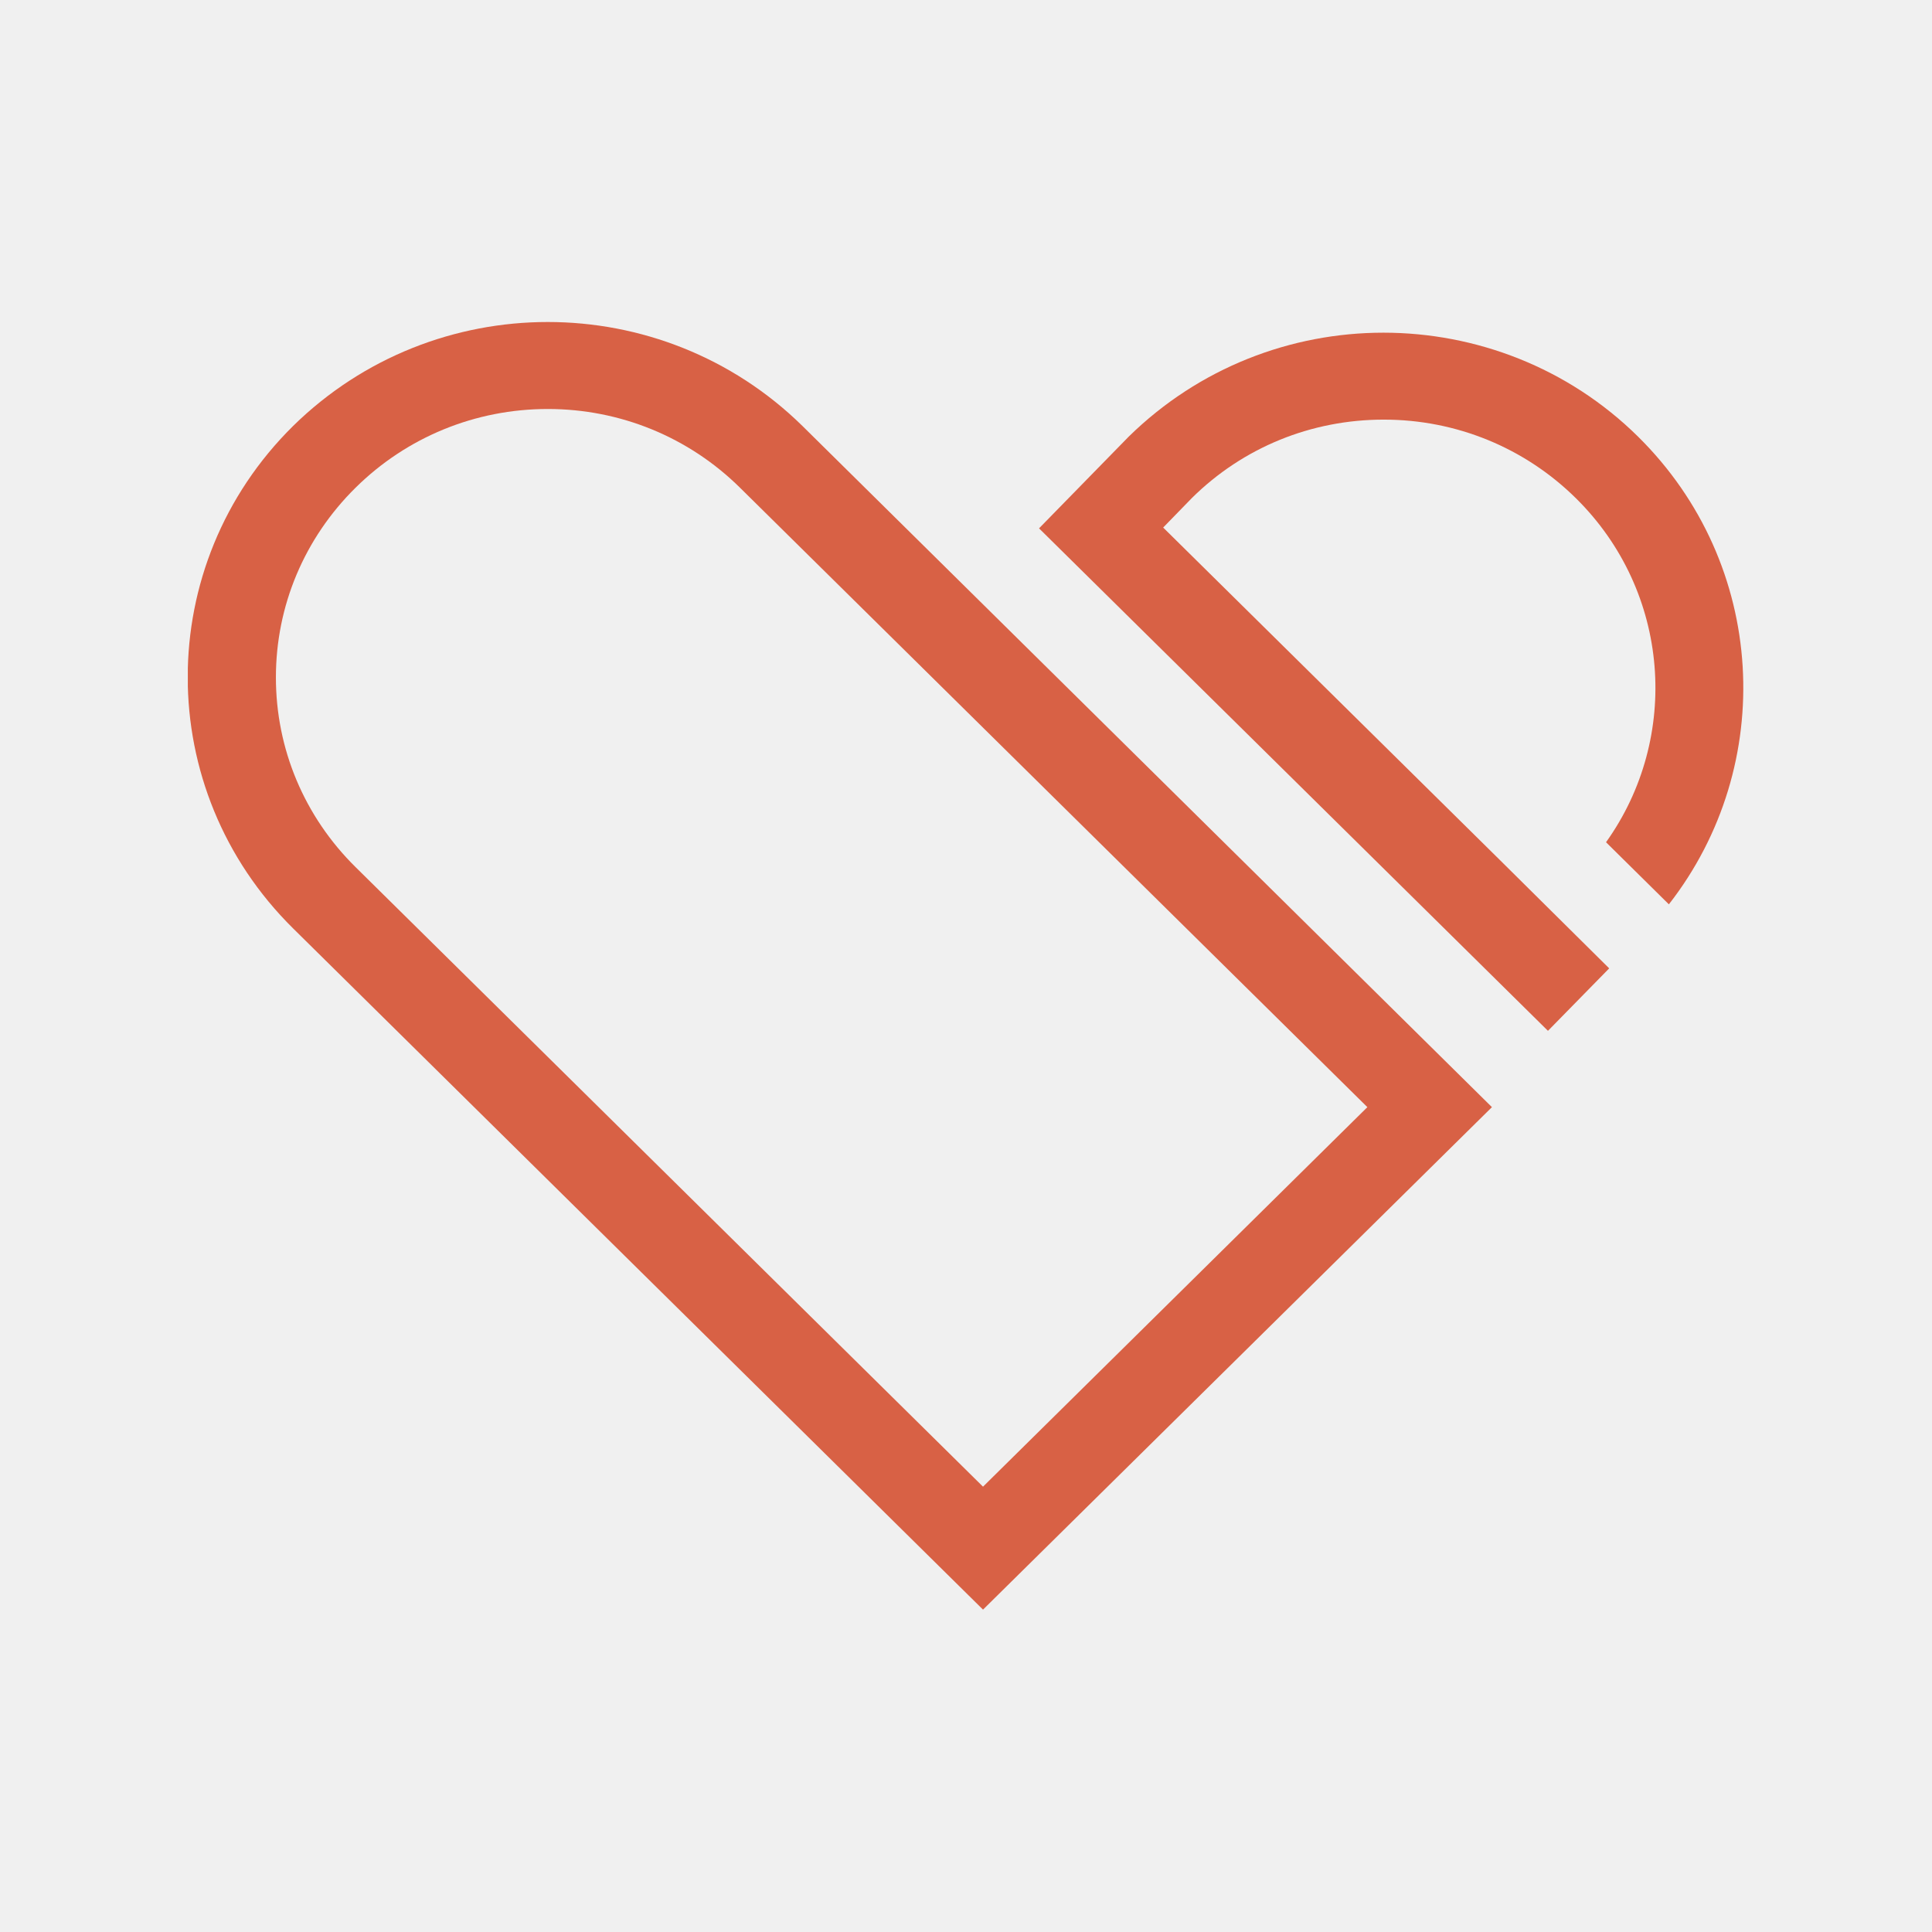
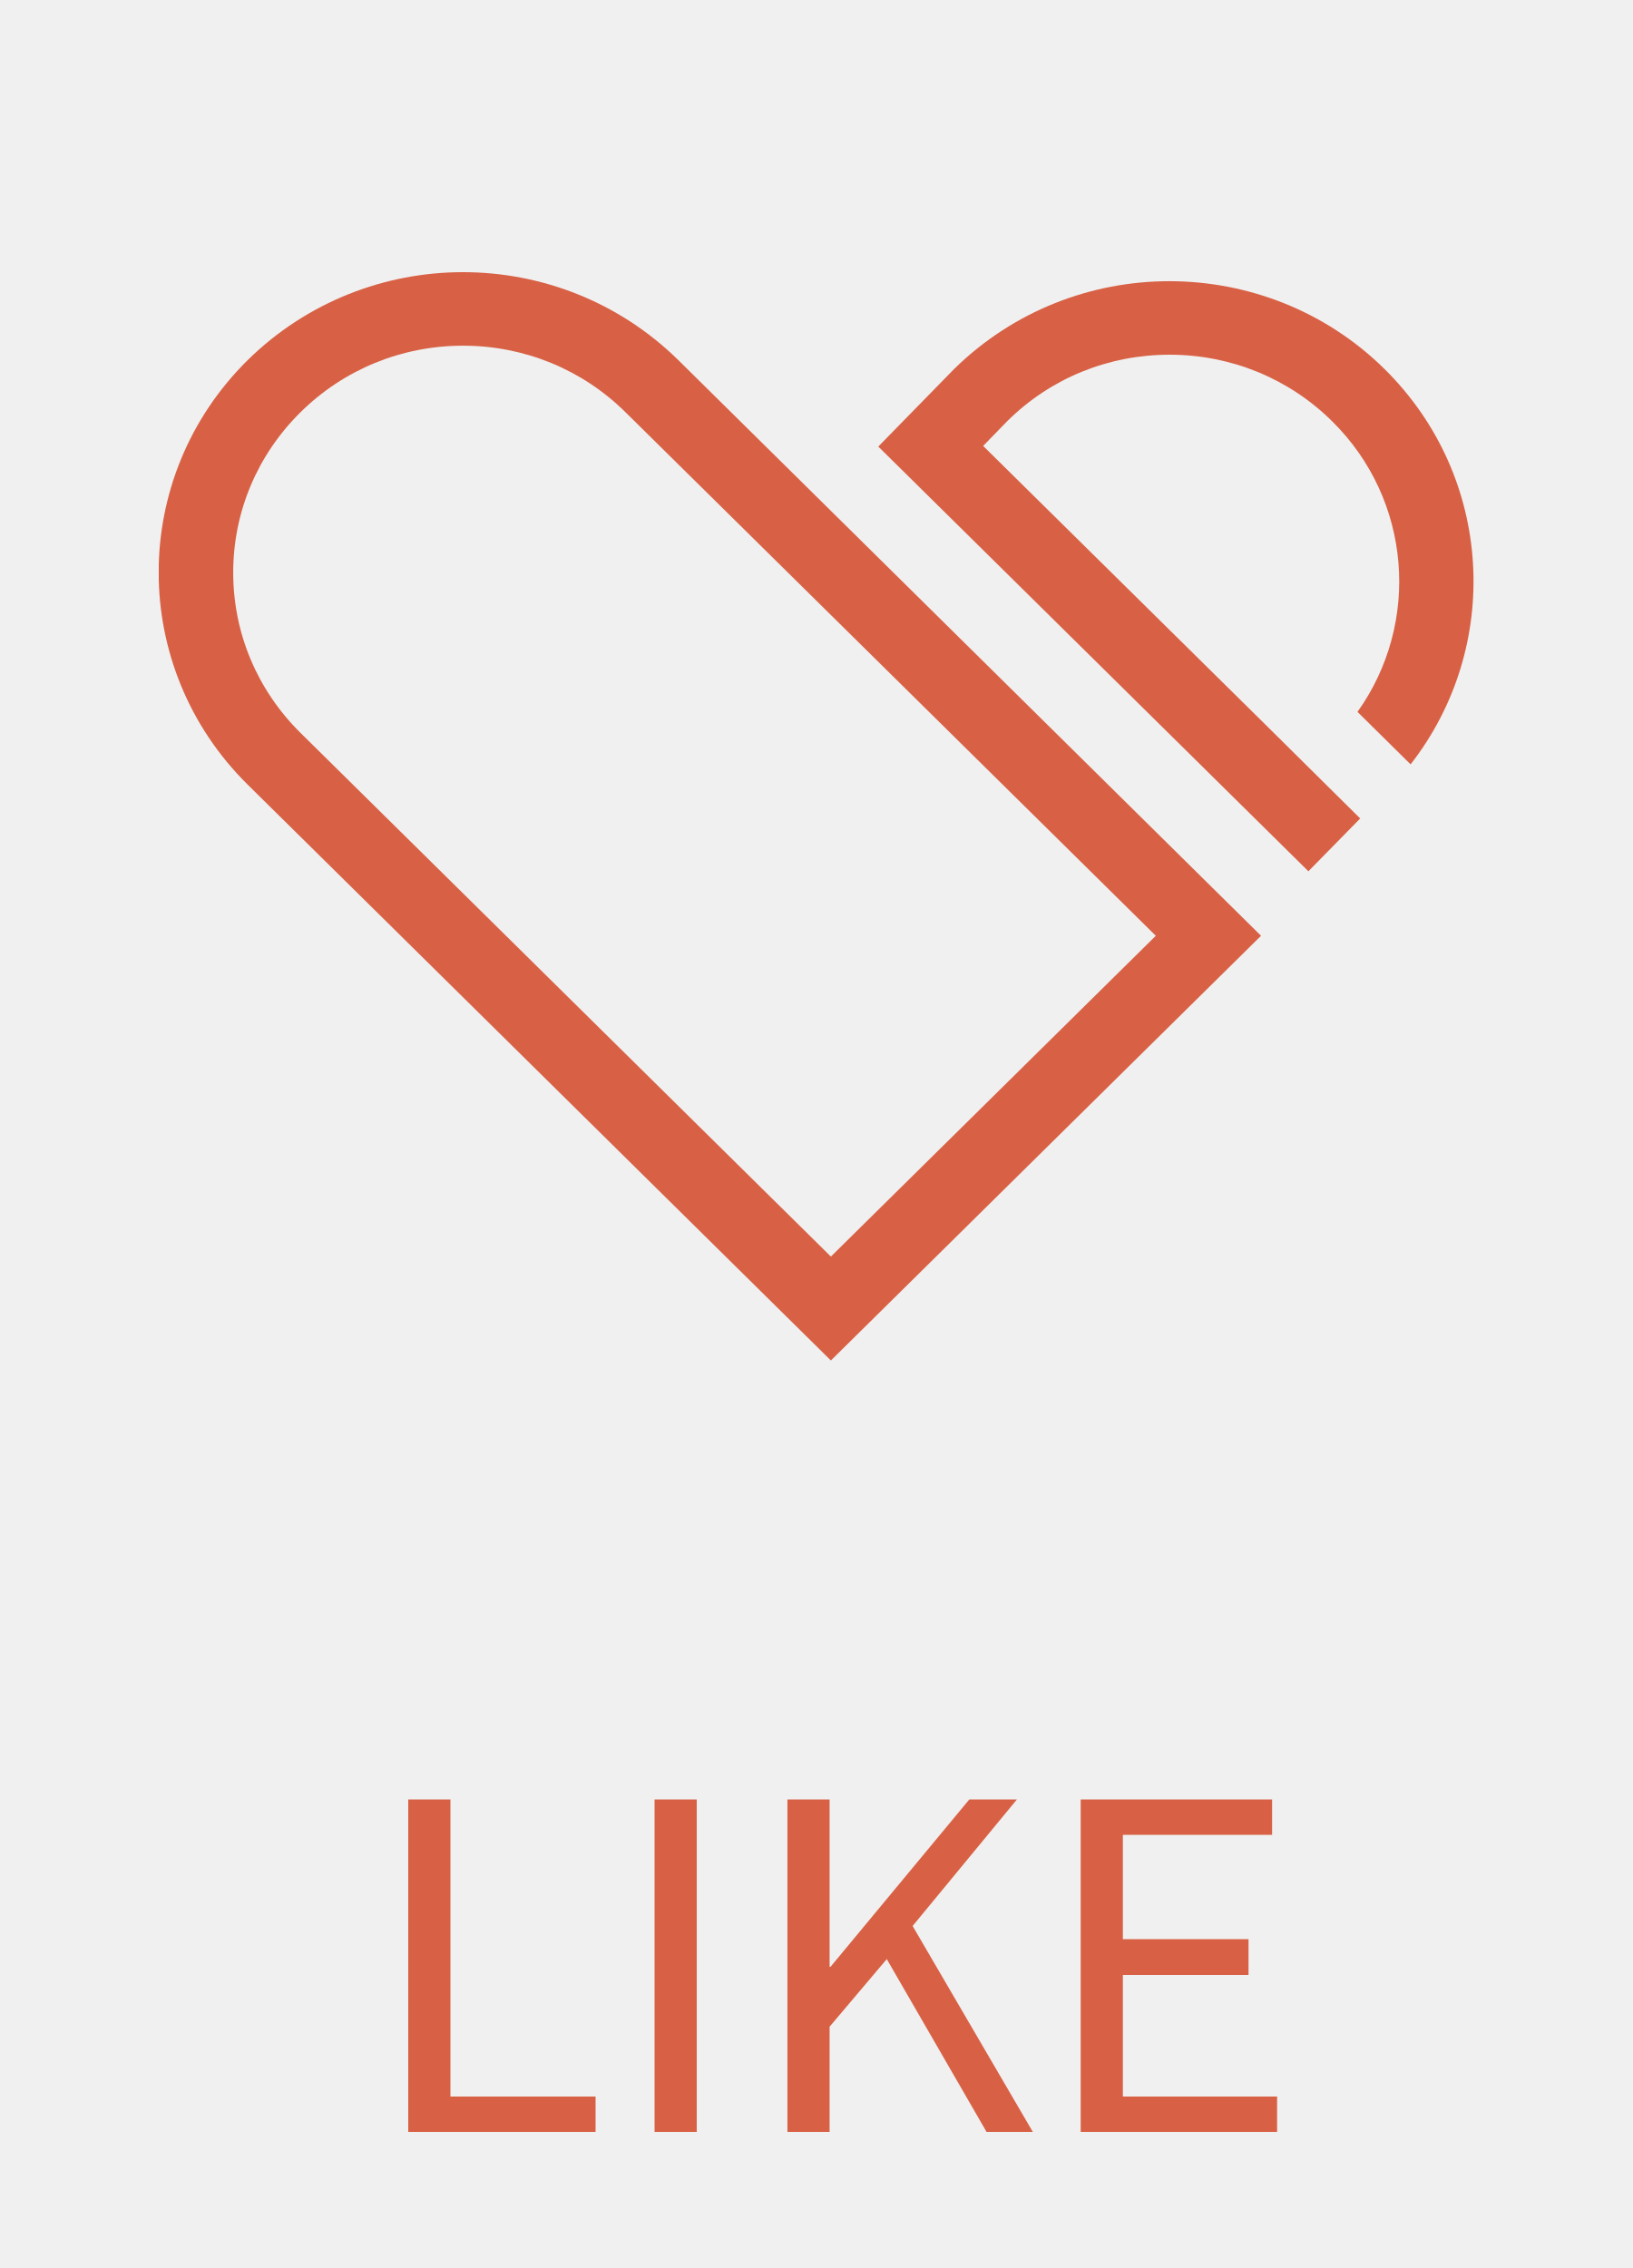
- <svg xmlns="http://www.w3.org/2000/svg" width="36" height="36" viewBox="0 0 36 36" fill="none">
-   <g clip-path="url(#clip0_201_1398)">
-     <path d="M10.207 7.621C11.557 7.621 12.833 8.144 13.788 9.087L25.479 20.63L18.317 27.702L6.626 16.158C5.671 15.216 5.141 13.956 5.141 12.623C5.141 11.289 5.671 10.03 6.626 9.087C7.581 8.144 8.857 7.621 10.207 7.621ZM10.207 6C8.491 6 6.775 6.648 5.462 7.937C2.843 10.523 2.843 14.714 5.462 17.3L18.317 29.993L27.8 20.63L14.952 7.937C13.639 6.648 11.923 6 10.207 6Z" fill="#D86145" />
-     <path d="M27.949 16.026L21.674 9.83L22.211 9.278C23.166 8.335 24.435 7.819 25.785 7.819C27.135 7.819 28.411 8.342 29.366 9.285C31.127 11.024 31.321 13.742 29.926 15.694L31.097 16.851C33.119 14.258 32.932 10.515 30.523 8.136C29.217 6.847 27.494 6.199 25.778 6.199C24.062 6.199 22.346 6.847 21.032 8.136L19.361 9.845L28.844 19.208L29.985 18.044L27.949 16.026Z" fill="#D86145" />
+ <svg xmlns="http://www.w3.org/2000/svg" width="36" height="50" viewBox="0 0 36 50" fill="none">
+   <g clip-path="url(#clip0_553_1241)">
+     <path d="M10.207 7.621C11.558 7.621 12.834 8.144 13.788 9.087L25.48 20.63L18.317 27.702L6.626 16.158C5.671 15.216 5.141 13.956 5.141 12.623C5.141 11.289 5.671 10.03 6.626 9.087C7.581 8.144 8.857 7.621 10.207 7.621ZM10.207 6C8.491 6 6.775 6.648 5.462 7.937C2.843 10.523 2.843 14.714 5.462 17.3L18.317 29.993L27.8 20.63L14.952 7.937C13.639 6.648 11.923 6 10.207 6Z" fill="#D86145" />
+     <path d="M27.949 16.026L21.674 9.831L22.212 9.278C23.167 8.335 24.435 7.82 25.785 7.82C27.136 7.82 28.412 8.343 29.366 9.286C31.127 11.024 31.321 13.742 29.926 15.694L31.097 16.851C33.119 14.258 32.933 10.516 30.523 8.136C29.217 6.847 27.494 6.199 25.778 6.199C24.062 6.199 22.346 6.847 21.033 8.136L19.362 9.845L28.844 19.208L29.986 18.044L27.949 16.026Z" fill="#D86145" />
  </g>
+   <path d="M9 47H13.13V46.22H9.93V39.67H9V47ZM14.43 47H15.36V39.67H14.43V47ZM17.359 47H18.289V44.68L19.549 43.19L21.749 47H22.769L20.119 42.46L22.419 39.67H21.369L18.309 43.36H18.289V39.67H17.359V47ZM23.824 47H28.154V46.22H24.754V43.54H27.524V42.75H24.754V40.45H28.044V39.67H23.824V47Z" fill="#D86145" />
  <defs>
-     <clipPath id="clip0_201_1398">
+     <clipPath id="clip0_553_1241">
      <rect width="29" height="24" fill="white" transform="translate(3.5 6)" />
    </clipPath>
  </defs>
</svg>
